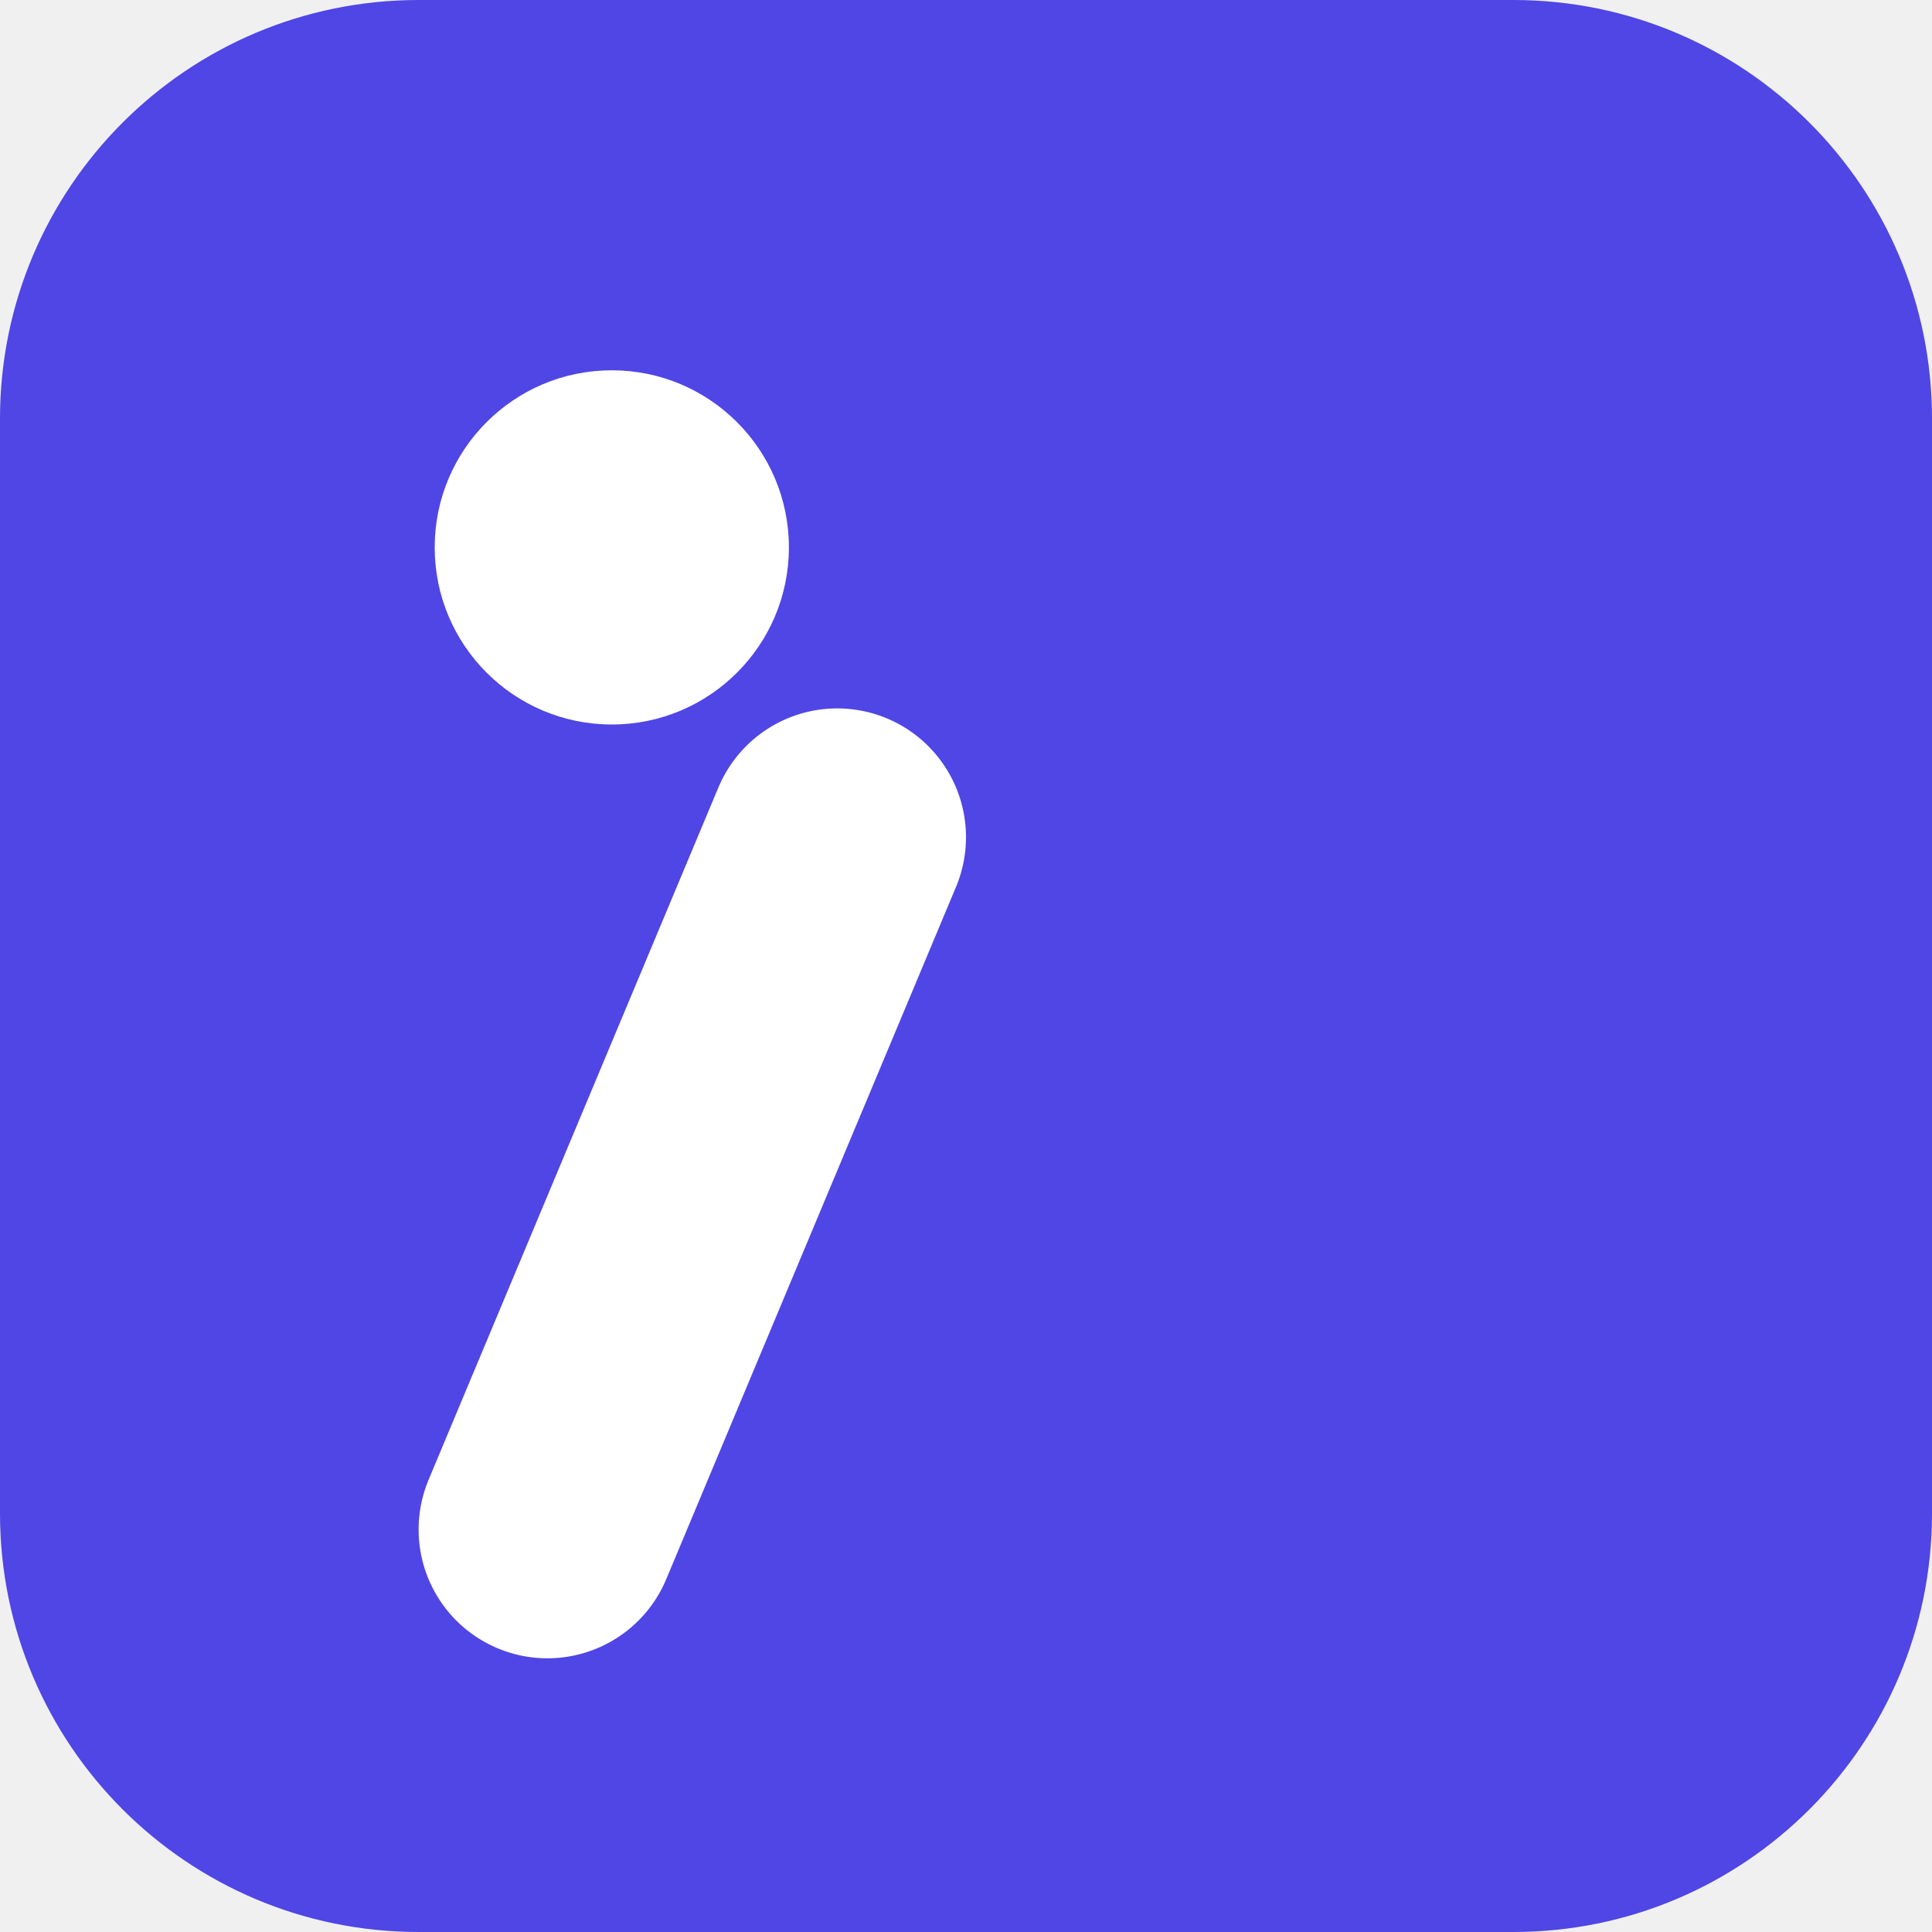
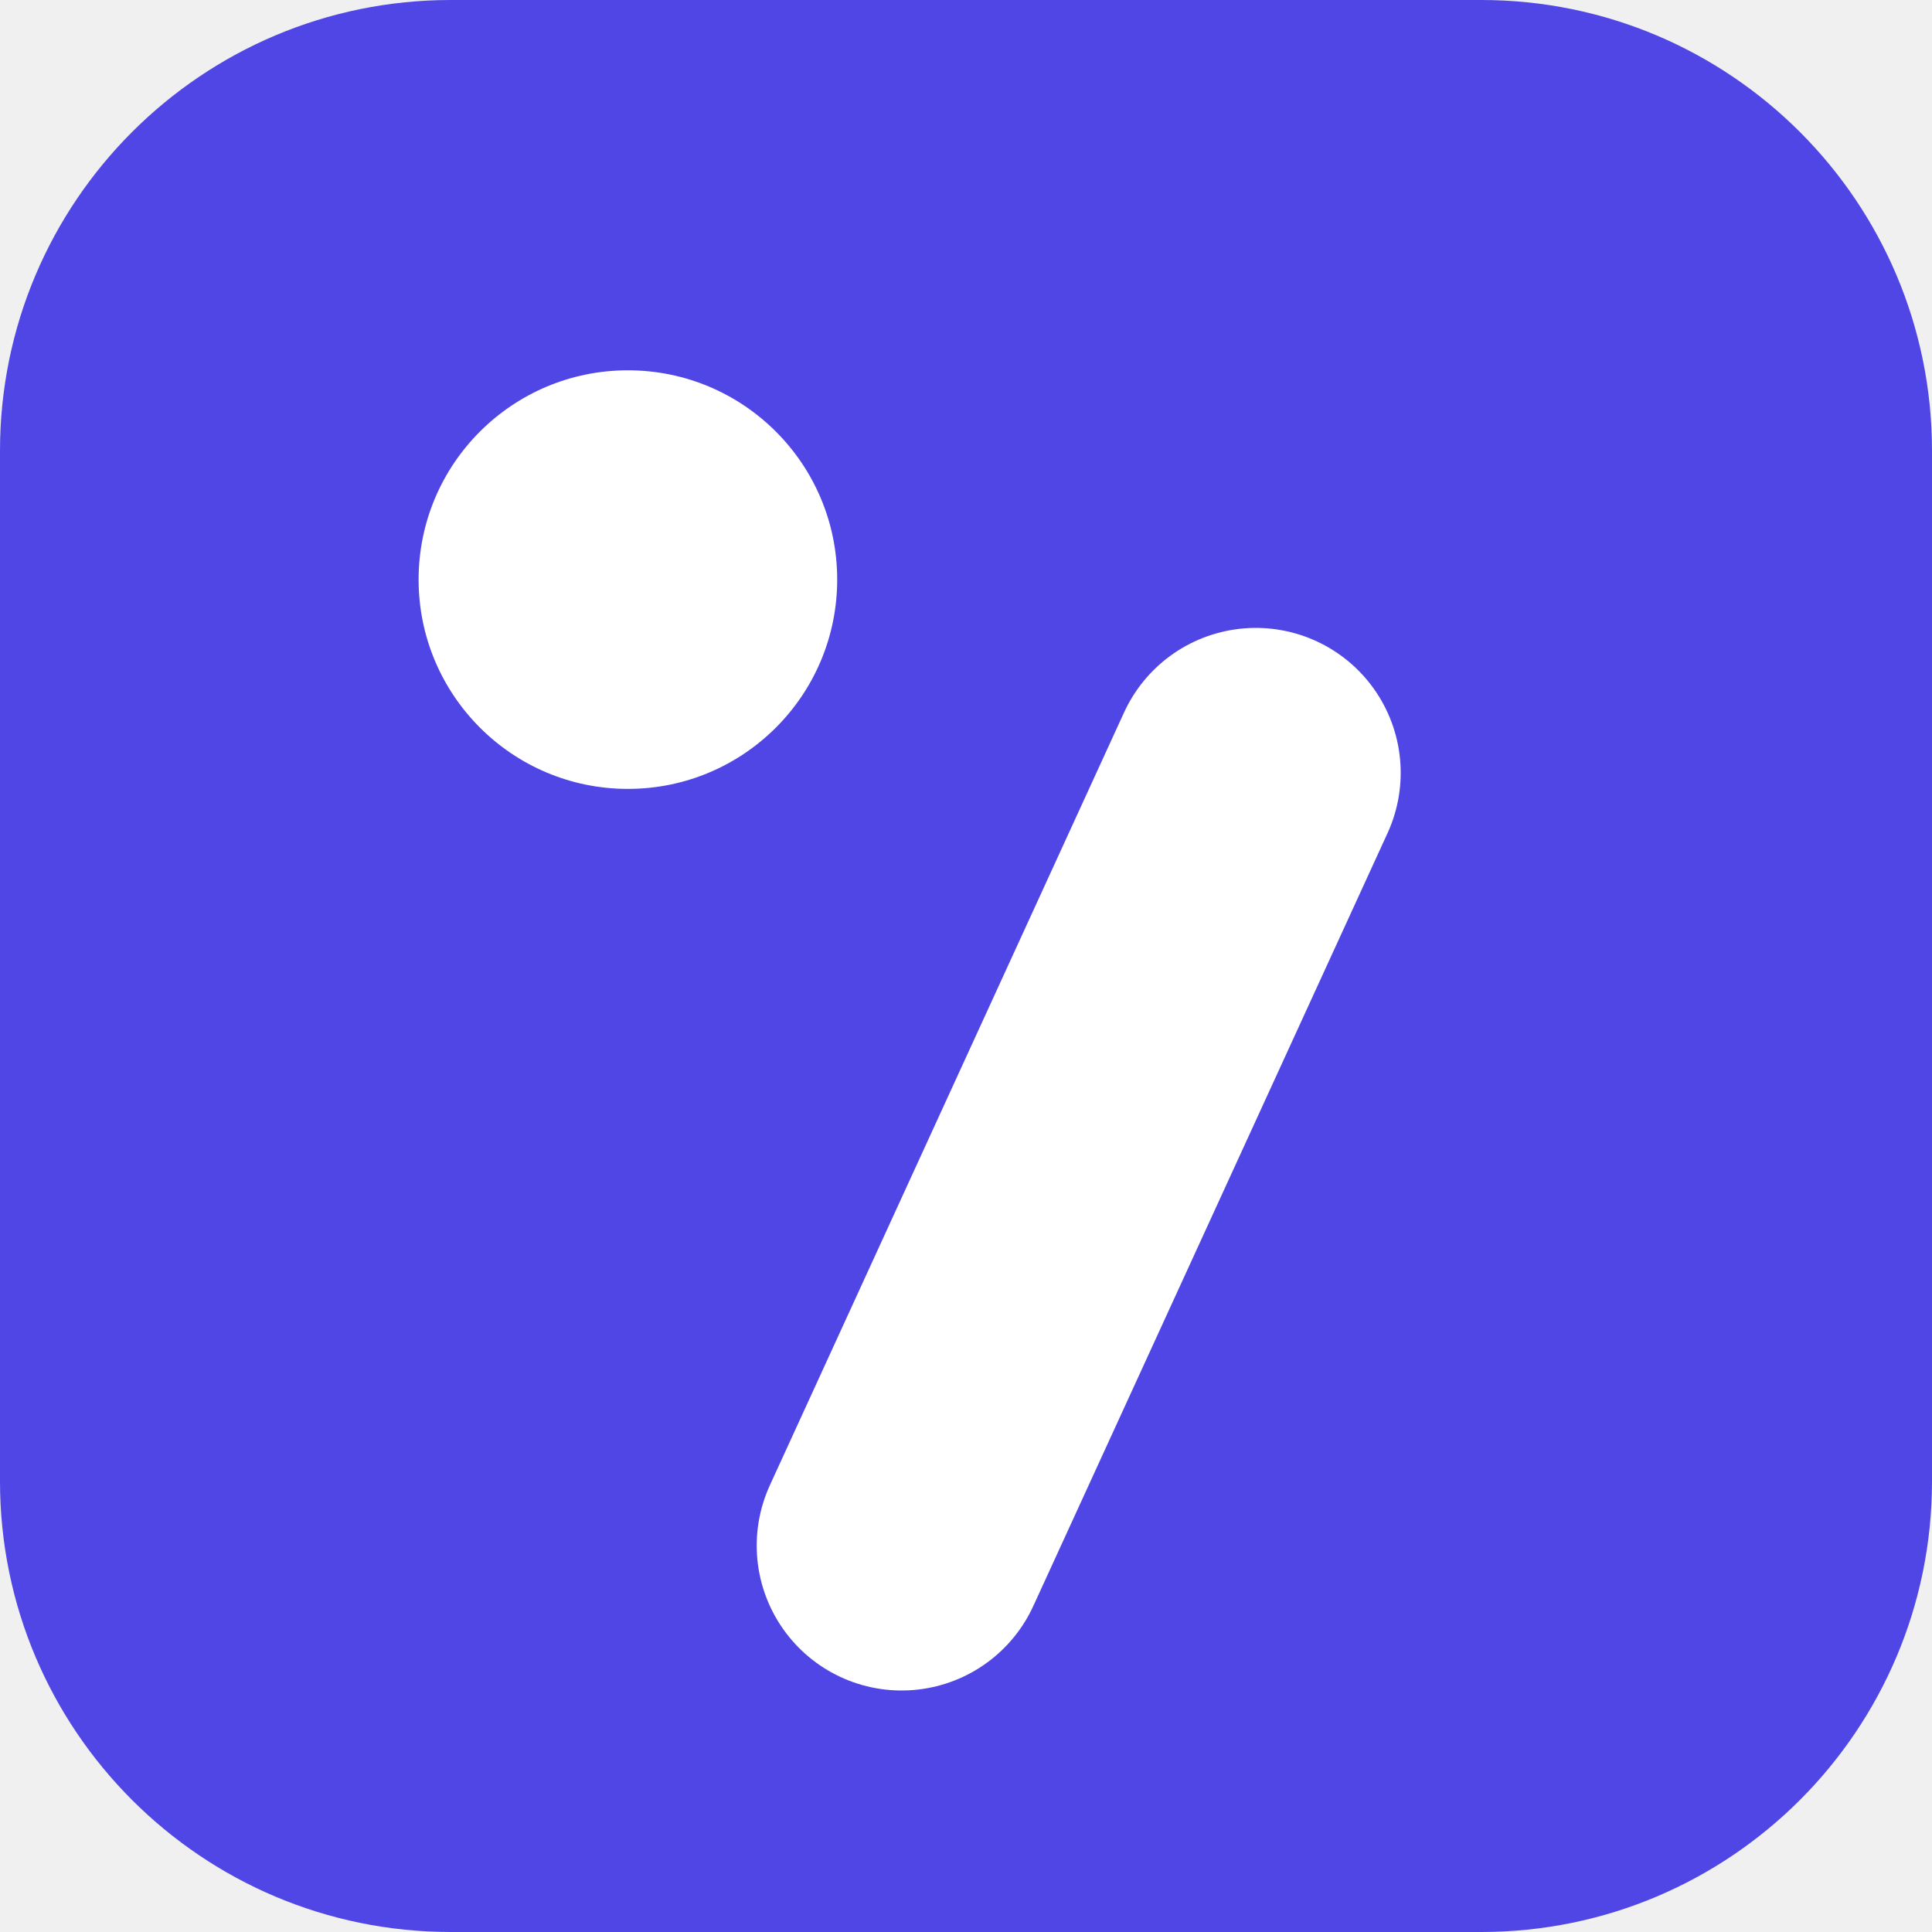
<svg xmlns="http://www.w3.org/2000/svg" width="120" height="120" viewBox="0 0 120 120" fill="none">
-   <rect x="0" y="0" width="120" height="120" rx="26" fill="#4F46E5" />
-   <circle cx="38" cy="34" r="11" fill="white" />
-   <line x1="34" y1="95" x2="52" y2="52" stroke="white" stroke-width="16" stroke-linecap="round" />
+   <rect x="0" y="0" width="120" height="120" rx="28" fill="#4F46E5" />
+   <circle cx="39" cy="36" r="13" fill="white" />
+   <line x1="56" y1="96" x2="78" y2="48" stroke="white" stroke-width="18" stroke-linecap="round" />
</svg>
